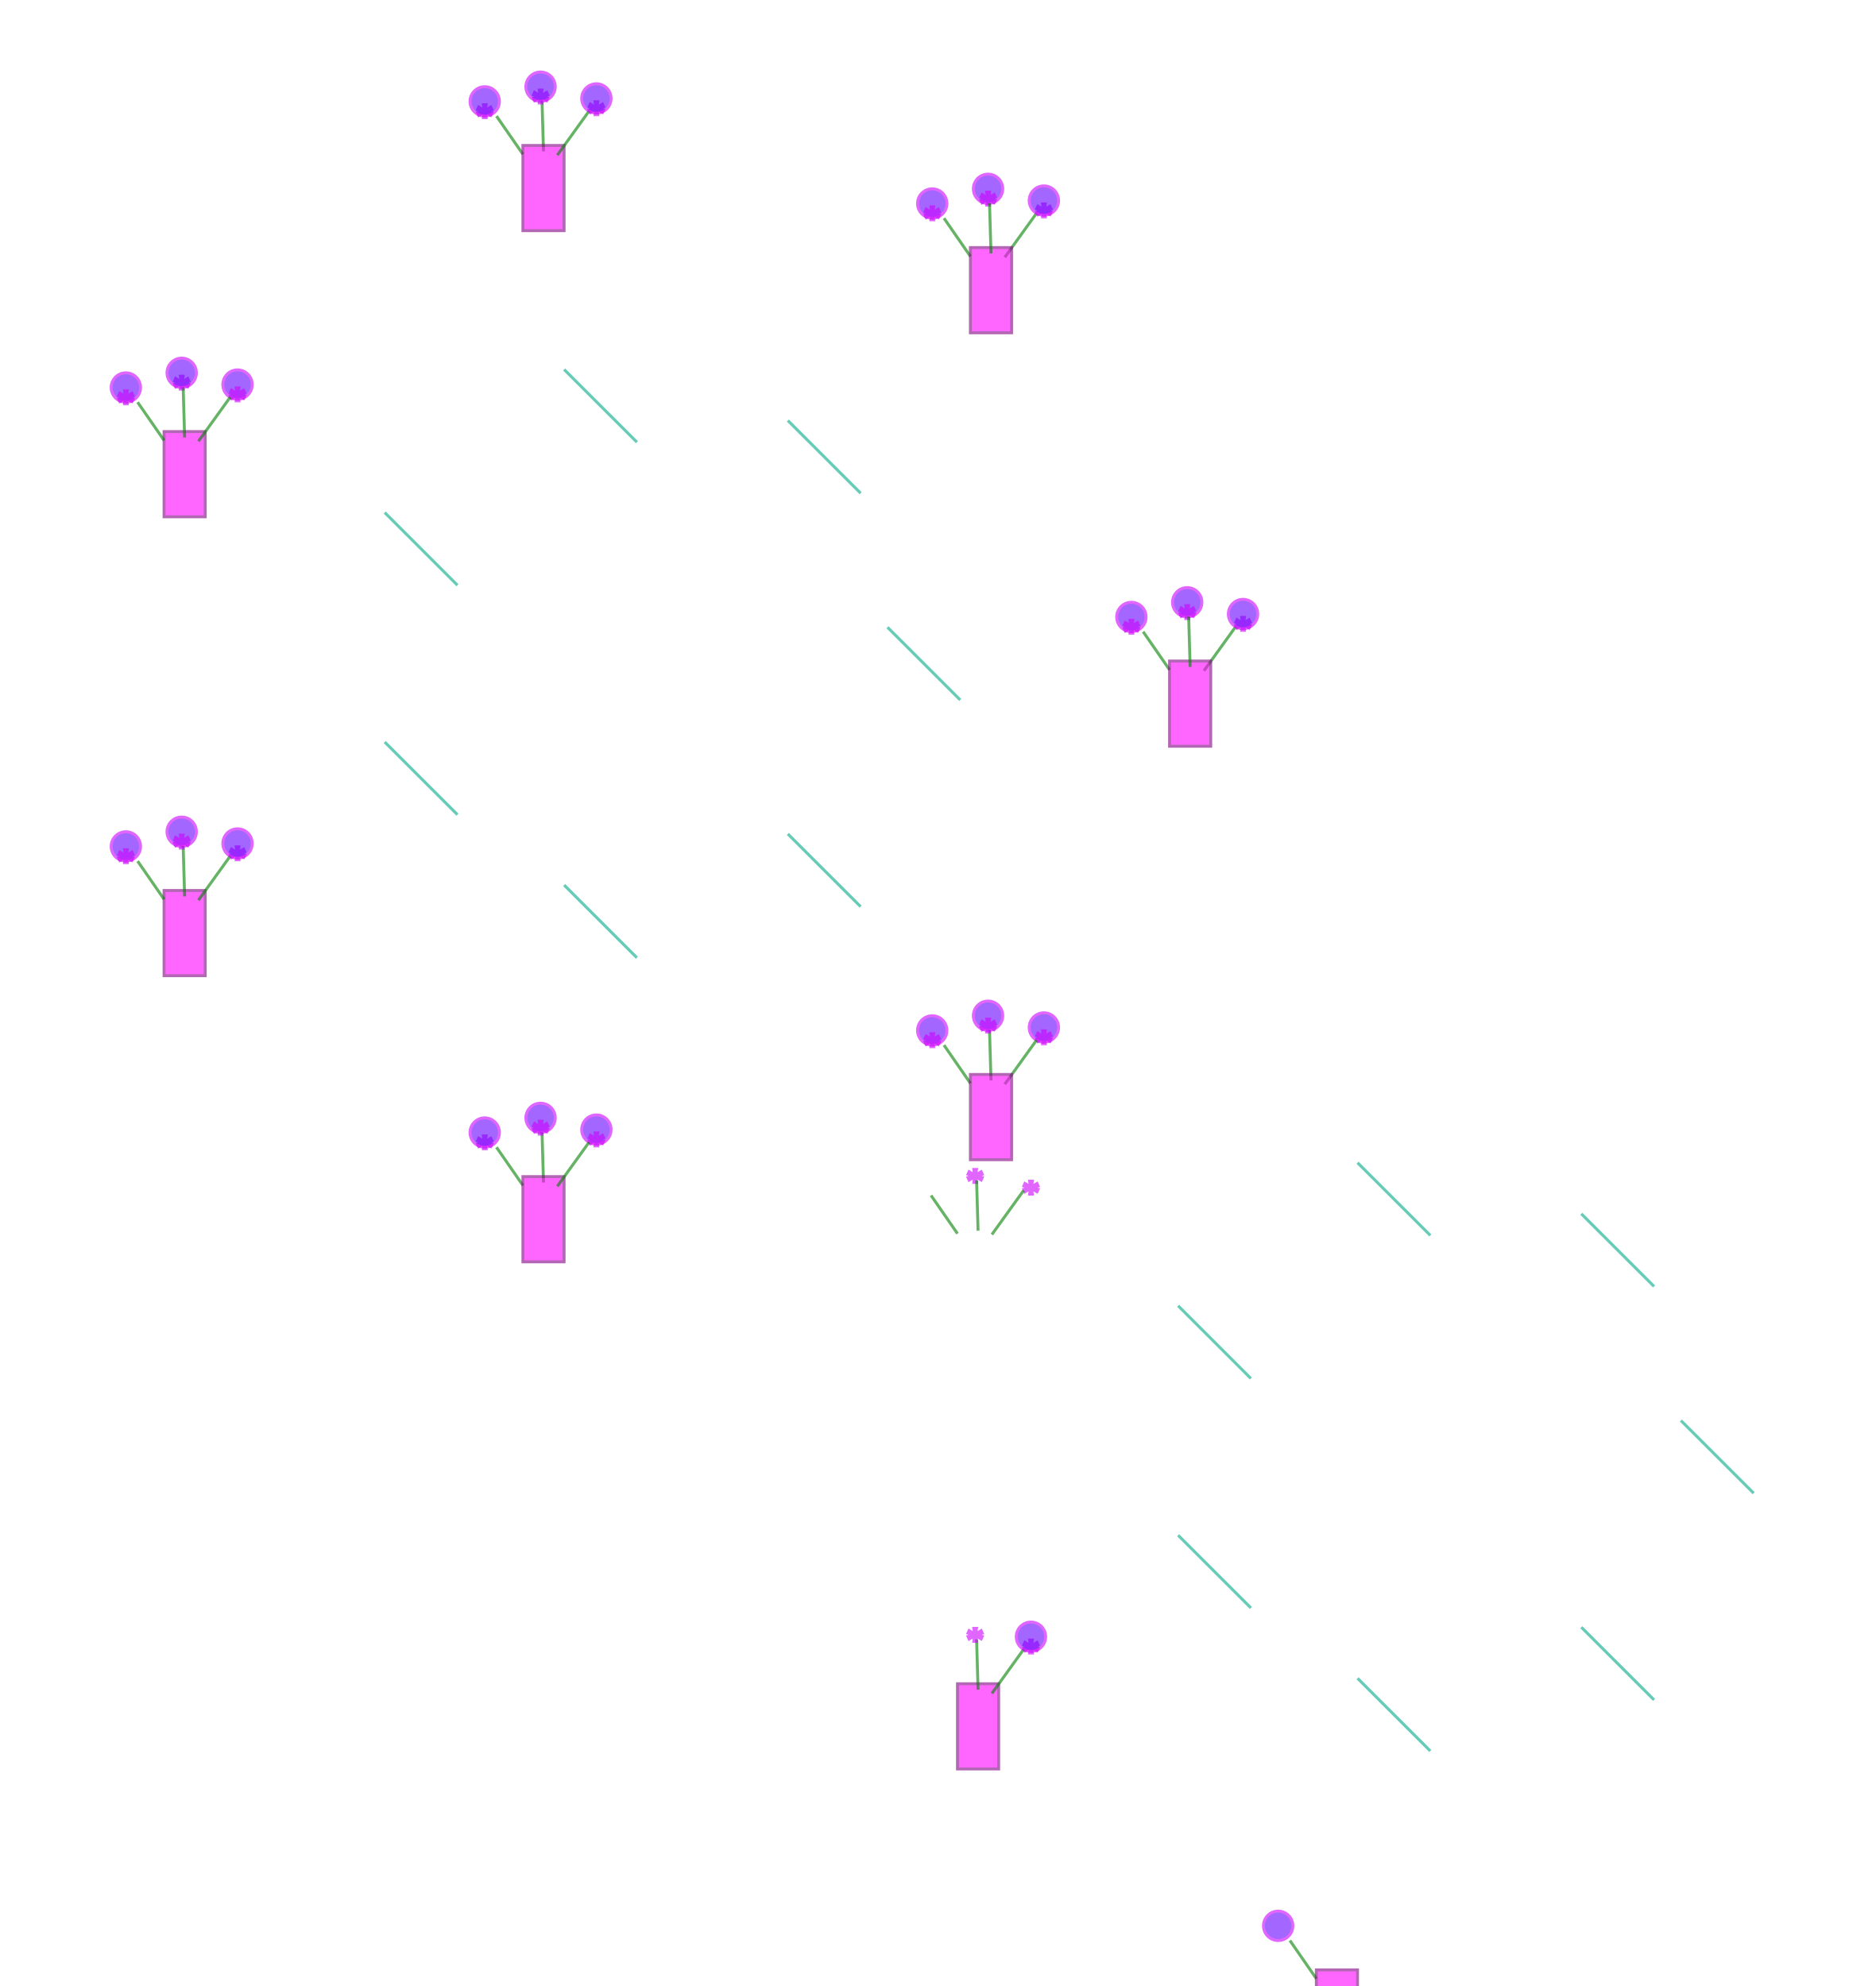
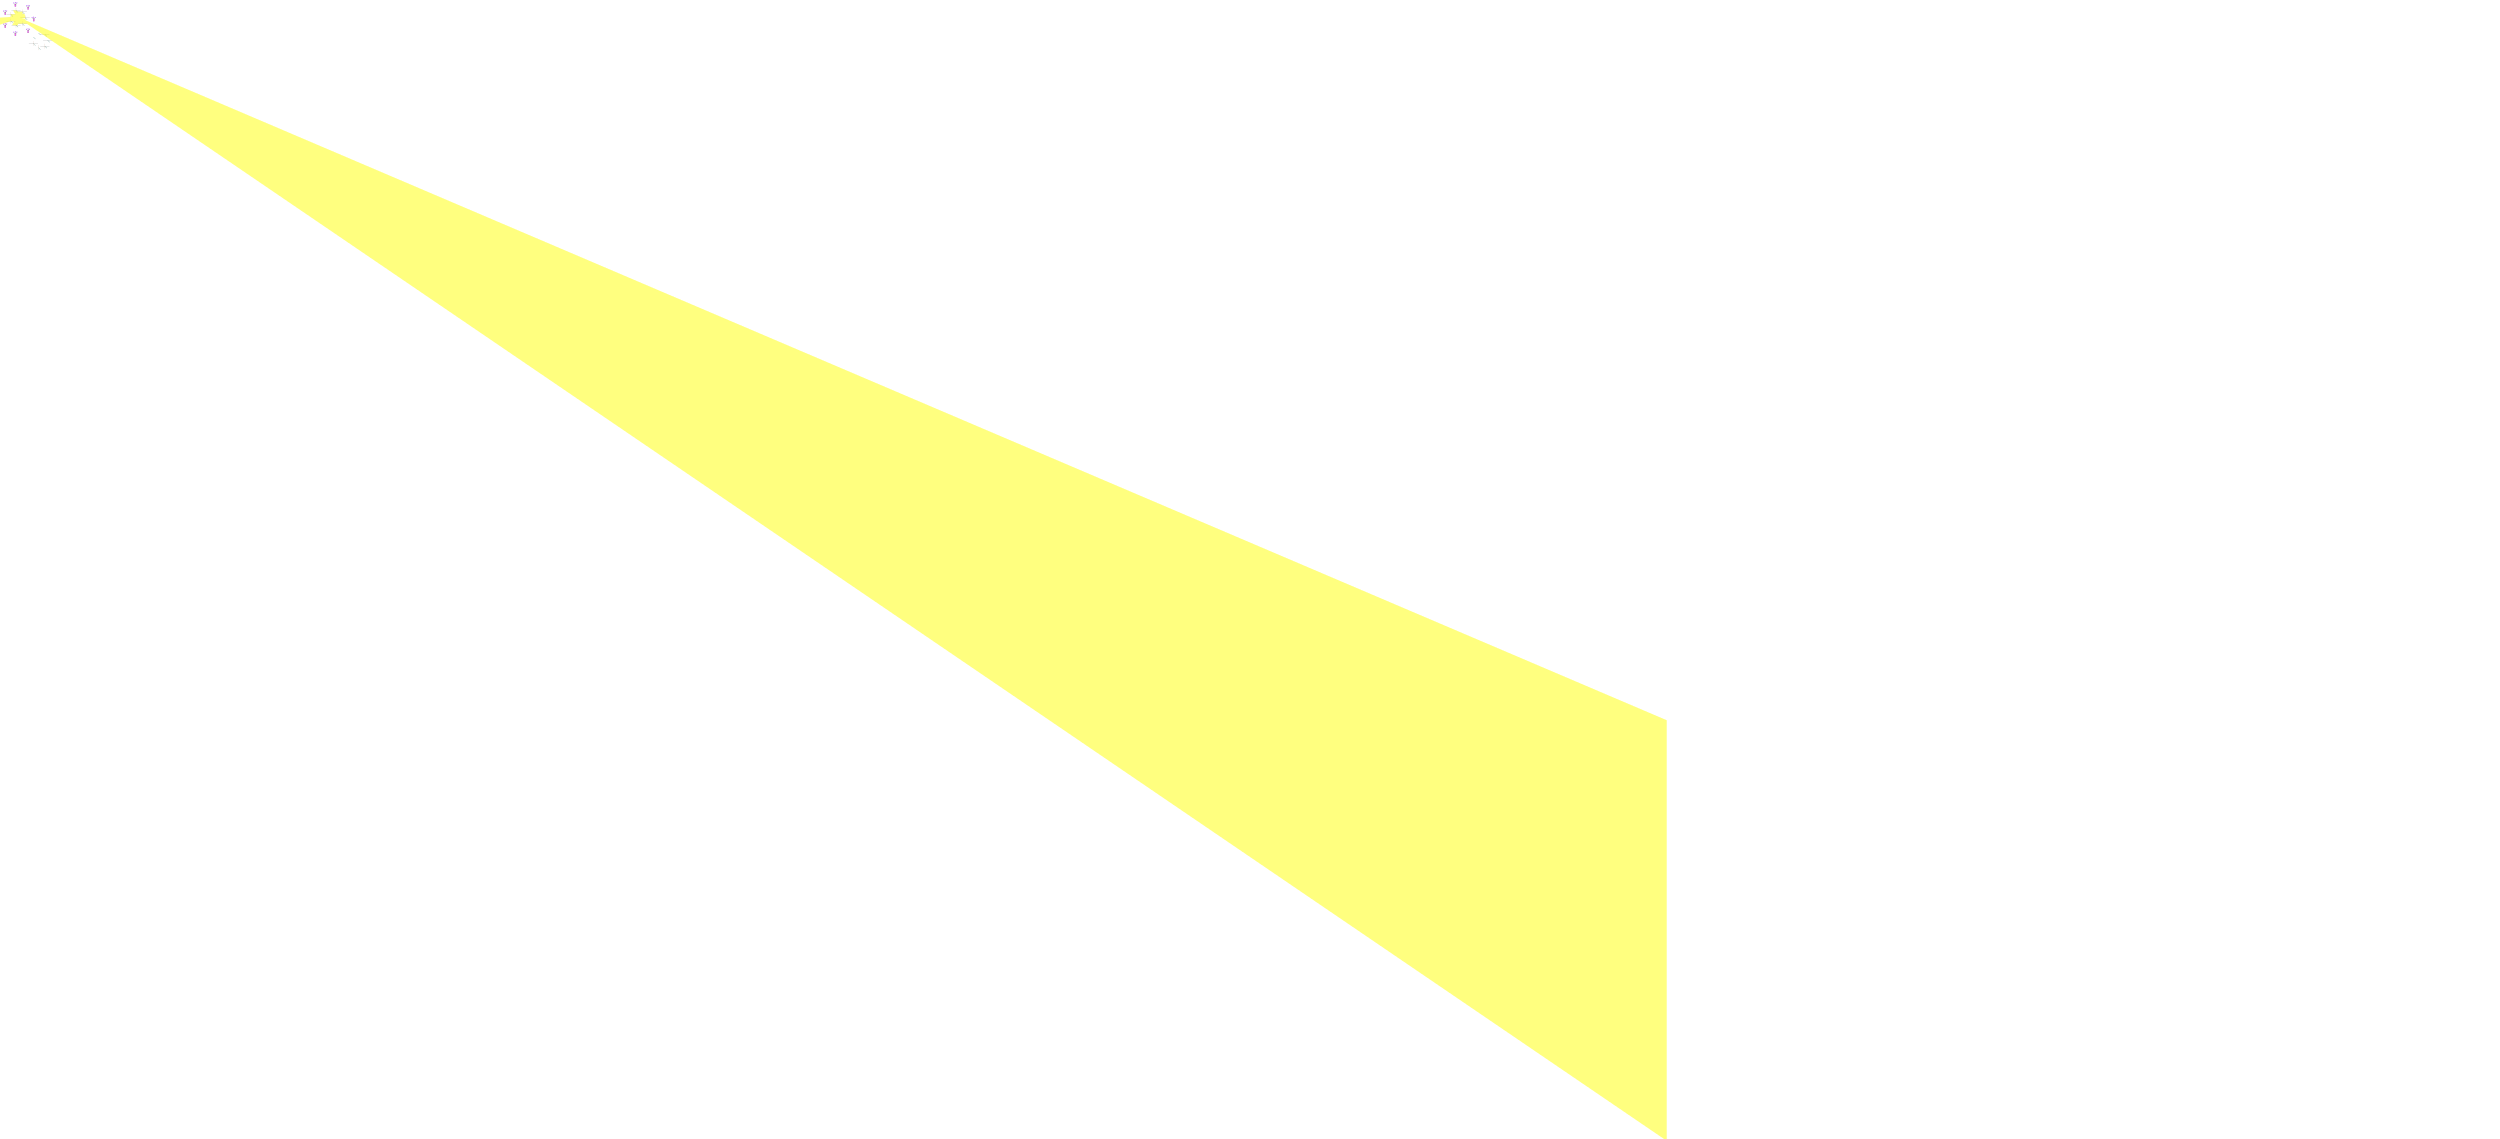
<svg xmlns="http://www.w3.org/2000/svg">
  <text x="202.95" y="42.51" stroke="#cc00ff" fill="#6600ff" text-anchor="middle" opacity="0.6">*</text>
  <text x="80.83" y="296.10" stroke="#cc00ff" fill="#6600ff" text-anchor="middle" opacity="0.6">*</text>
  <line x1="336.73" y1="350.63" x2="337.23" y2="367.73" stroke="#008000" stroke-width="1" opacity="0.6" />
  <line x1="168.95" y1="390.49" x2="177.95" y2="403.49" stroke="#008000" stroke-width="1" opacity="0.6" />
  <rect x="55.83" y="303.10" width="14.00" height="29.00" stroke="#800080" fill="#FF00FF" stroke-width="1" opacity="0.6" />
  <line x1="420.50" y1="213.30" x2="409.70" y2="228.30" stroke="#008000" stroke-width="1" opacity="0.6" />
  <line x1="184.45" y1="34.41" x2="184.95" y2="51.51" stroke="#008000" stroke-width="1" opacity="0.6" />
  <text x="164.95" y="394.49" stroke="#cc00ff" fill="#6600ff" text-anchor="middle" opacity="0.6">*</text>
  <line x1="168.95" y1="39.51" x2="177.95" y2="52.51" stroke="#008000" stroke-width="1" opacity="0.6" />
-   <line x1="130.91" y1="174.45" x2="155.67" y2="199.19" stroke="#00aa88" stroke-width="1" opacity="0.6" />
  <line x1="184.45" y1="385.39" x2="184.95" y2="402.49" stroke="#008000" stroke-width="1" opacity="0.6" />
  <line x1="78.33" y1="291.40" x2="67.53" y2="306.40" stroke="#008000" stroke-width="1" opacity="0.6" />
  <circle cx="42.83" cy="288.10" r="5.00" stroke="#cc00ff" fill="#6600ff" stroke-width="1" opacity="0.6" />
-   <line x1="268.11" y1="283.86" x2="292.87" y2="308.60" stroke="#00aa88" stroke-width="1" opacity="0.6" />
  <circle cx="355.23" cy="349.73" r="5.00" stroke="#cc00ff" fill="#6600ff" stroke-width="1" opacity="0.6" />
  <line x1="352.73" y1="72.57" x2="341.93" y2="87.57" stroke="#008000" stroke-width="1" opacity="0.6" />
-   <line x1="191.97" y1="301.24" x2="216.73" y2="325.98" stroke="#00aa88" stroke-width="1" opacity="0.6" />
  <text x="183.95" y="38.51" stroke="#cc00ff" fill="#6600ff" text-anchor="middle" opacity="0.6">*</text>
  <line x1="46.83" y1="293.10" x2="55.83" y2="306.10" stroke="#008000" stroke-width="1" opacity="0.6" />
  <line x1="389.00" y1="215.00" x2="398.00" y2="228.00" stroke="#008000" stroke-width="1" opacity="0.6" />
  <circle cx="183.95" cy="29.51" r="5.00" stroke="#cc00ff" fill="#6600ff" stroke-width="1" opacity="0.6" />
  <text x="164.95" y="43.51" stroke="#cc00ff" fill="#6600ff" text-anchor="middle" opacity="0.6">*</text>
  <rect x="177.95" y="49.51" width="14.00" height="29.00" stroke="#800080" fill="#FF00FF" stroke-width="1" opacity="0.6" />
  <circle cx="164.95" cy="34.51" r="5.00" stroke="#cc00ff" fill="#6600ff" stroke-width="1" opacity="0.6" />
  <circle cx="42.83" cy="131.90" r="5.00" stroke="#cc00ff" fill="#6600ff" stroke-width="1" opacity="0.6" />
  <rect x="55.83" y="146.90" width="14.00" height="29.00" stroke="#800080" fill="#FF00FF" stroke-width="1" opacity="0.6" />
  <circle cx="183.95" cy="380.49" r="5.00" stroke="#cc00ff" fill="#6600ff" stroke-width="1" opacity="0.6" />
  <circle cx="317.23" cy="69.27" r="5.00" stroke="#cc00ff" fill="#6600ff" stroke-width="1" opacity="0.6" />
  <text x="61.83" y="135.90" stroke="#cc00ff" fill="#6600ff" text-anchor="middle" opacity="0.6">*</text>
  <circle cx="336.23" cy="64.27" r="5.00" stroke="#cc00ff" fill="#6600ff" stroke-width="1" opacity="0.6" />
  <text x="355.23" y="358.73" stroke="#cc00ff" fill="#6600ff" text-anchor="middle" opacity="0.6">*</text>
  <circle cx="404.00" cy="205.00" r="5.00" stroke="#cc00ff" fill="#6600ff" stroke-width="1" opacity="0.6" />
  <text x="336.23" y="73.27" stroke="#cc00ff" fill="#6600ff" text-anchor="middle" opacity="0.6">*</text>
  <circle cx="202.95" cy="384.49" r="5.00" stroke="#cc00ff" fill="#6600ff" stroke-width="1" opacity="0.6" />
-   <line x1="130.91" y1="252.55" x2="155.67" y2="277.29" stroke="#00aa88" stroke-width="1" opacity="0.6" />
  <line x1="321.23" y1="74.27" x2="330.23" y2="87.27" stroke="#008000" stroke-width="1" opacity="0.6" />
-   <line x1="302.00" y1="213.50" x2="326.76" y2="238.24" stroke="#00aa88" stroke-width="1" opacity="0.6" />
  <circle cx="317.23" cy="350.73" r="5.00" stroke="#cc00ff" fill="#6600ff" stroke-width="1" opacity="0.6" />
  <text x="355.23" y="77.27" stroke="#cc00ff" fill="#6600ff" text-anchor="middle" opacity="0.6">*</text>
  <rect x="177.95" y="400.49" width="14.00" height="29.00" stroke="#800080" fill="#FF00FF" stroke-width="1" opacity="0.6" />
  <text x="423.00" y="218.00" stroke="#cc00ff" fill="#6600ff" text-anchor="middle" opacity="0.6">*</text>
  <circle cx="80.83" cy="130.90" r="5.00" stroke="#cc00ff" fill="#6600ff" stroke-width="1" opacity="0.6" />
  <text x="202.95" y="393.49" stroke="#cc00ff" fill="#6600ff" text-anchor="middle" opacity="0.6">*</text>
  <text x="183.95" y="389.49" stroke="#cc00ff" fill="#6600ff" text-anchor="middle" opacity="0.6">*</text>
  <line x1="200.45" y1="388.79" x2="189.65" y2="403.79" stroke="#008000" stroke-width="1" opacity="0.6" />
  <line x1="200.45" y1="37.81" x2="189.65" y2="52.81" stroke="#008000" stroke-width="1" opacity="0.6" />
  <line x1="46.83" y1="136.90" x2="55.83" y2="149.90" stroke="#008000" stroke-width="1" opacity="0.6" />
-   <line x1="268.11" y1="143.14" x2="292.87" y2="167.87" stroke="#00aa88" stroke-width="1" opacity="0.6" />
  <text x="317.23" y="359.73" stroke="#cc00ff" fill="#6600ff" text-anchor="middle" opacity="0.6">*</text>
  <circle cx="385.00" cy="210.00" r="5.00" stroke="#cc00ff" fill="#6600ff" stroke-width="1" opacity="0.6" />
  <circle cx="423.00" cy="209.00" r="5.00" stroke="#cc00ff" fill="#6600ff" stroke-width="1" opacity="0.6" />
  <text x="404.00" y="214.00" stroke="#cc00ff" fill="#6600ff" text-anchor="middle" opacity="0.6">*</text>
  <line x1="62.33" y1="288.00" x2="62.83" y2="305.10" stroke="#008000" stroke-width="1" opacity="0.6" />
  <line x1="352.73" y1="354.03" x2="341.93" y2="369.03" stroke="#008000" stroke-width="1" opacity="0.6" />
  <rect x="330.23" y="84.27" width="14.00" height="29.00" stroke="#800080" fill="#FF00FF" stroke-width="1" opacity="0.6" />
  <text x="385.00" y="219.00" stroke="#cc00ff" fill="#6600ff" text-anchor="middle" opacity="0.6">*</text>
  <text x="42.83" y="140.90" stroke="#cc00ff" fill="#6600ff" text-anchor="middle" opacity="0.6">*</text>
  <line x1="62.33" y1="131.80" x2="62.83" y2="148.90" stroke="#008000" stroke-width="1" opacity="0.6" />
  <circle cx="61.83" cy="283.10" r="5.00" stroke="#cc00ff" fill="#6600ff" stroke-width="1" opacity="0.6" />
  <circle cx="336.23" cy="345.73" r="5.00" stroke="#cc00ff" fill="#6600ff" stroke-width="1" opacity="0.6" />
  <circle cx="202.95" cy="33.51" r="5.00" stroke="#cc00ff" fill="#6600ff" stroke-width="1" opacity="0.6" />
  <line x1="321.23" y1="355.73" x2="330.23" y2="368.73" stroke="#008000" stroke-width="1" opacity="0.6" />
  <rect x="330.23" y="365.73" width="14.00" height="29.00" stroke="#800080" fill="#FF00FF" stroke-width="1" opacity="0.6" />
  <text x="42.83" y="297.10" stroke="#cc00ff" fill="#6600ff" text-anchor="middle" opacity="0.6">*</text>
  <line x1="336.73" y1="69.17" x2="337.23" y2="86.27" stroke="#008000" stroke-width="1" opacity="0.6" />
  <text x="61.83" y="292.10" stroke="#cc00ff" fill="#6600ff" text-anchor="middle" opacity="0.6">*</text>
  <text x="317.23" y="78.27" stroke="#cc00ff" fill="#6600ff" text-anchor="middle" opacity="0.6">*</text>
  <text x="80.83" y="139.90" stroke="#cc00ff" fill="#6600ff" text-anchor="middle" opacity="0.6">*</text>
  <rect x="398.00" y="225.00" width="14.00" height="29.00" stroke="#800080" fill="#FF00FF" stroke-width="1" opacity="0.6" />
  <line x1="404.50" y1="209.90" x2="405.00" y2="227.00" stroke="#008000" stroke-width="1" opacity="0.6" />
-   <line x1="191.97" y1="125.76" x2="216.73" y2="150.50" stroke="#00aa88" stroke-width="1" opacity="0.6" />
  <circle cx="61.83" cy="126.90" r="5.00" stroke="#cc00ff" fill="#6600ff" stroke-width="1" opacity="0.6" />
  <text x="336.23" y="354.73" stroke="#cc00ff" fill="#6600ff" text-anchor="middle" opacity="0.6">*</text>
  <circle cx="355.23" cy="68.27" r="5.00" stroke="#cc00ff" fill="#6600ff" stroke-width="1" opacity="0.6" />
  <circle cx="80.83" cy="287.10" r="5.00" stroke="#cc00ff" fill="#6600ff" stroke-width="1" opacity="0.6" />
  <line x1="78.33" y1="135.20" x2="67.53" y2="150.20" stroke="#008000" stroke-width="1" opacity="0.6" />
  <circle cx="164.95" cy="385.49" r="5.00" stroke="#cc00ff" fill="#6600ff" stroke-width="1" opacity="0.6" />
-   <text x="350.83" y="566.10" stroke="#cc00ff" fill="#6600ff" text-anchor="middle" opacity="0.6">*</text>
-   <line x1="438.95" y1="660.49" x2="447.95" y2="673.49" stroke="#008000" stroke-width="1" opacity="0.6" />
-   <rect x="325.83" y="573.10" width="14.00" height="29.00" stroke="#800080" fill="#FF00FF" stroke-width="1" opacity="0.6" />
-   <line x1="400.91" y1="444.45" x2="425.67" y2="469.19" stroke="#00aa88" stroke-width="1" opacity="0.6" />
-   <line x1="348.33" y1="561.40" x2="337.53" y2="576.40" stroke="#008000" stroke-width="1" opacity="0.6" />
-   <line x1="538.11" y1="553.86" x2="562.87" y2="578.60" stroke="#00aa88" stroke-width="1" opacity="0.6" />
-   <line x1="461.97" y1="571.24" x2="486.73" y2="595.98" stroke="#00aa88" stroke-width="1" opacity="0.6" />
-   <line x1="659.00" y1="485.00" x2="668.00" y2="498.00" stroke="#008000" stroke-width="1" opacity="0.6" />
-   <text x="331.83" y="405.90" stroke="#cc00ff" fill="#6600ff" text-anchor="middle" opacity="0.6">*</text>
-   <line x1="400.91" y1="522.55" x2="425.67" y2="547.29" stroke="#00aa88" stroke-width="1" opacity="0.6" />
-   <line x1="572.00" y1="483.50" x2="596.76" y2="508.24" stroke="#00aa88" stroke-width="1" opacity="0.6" />
-   <rect x="447.95" y="670.49" width="14.00" height="29.00" stroke="#800080" fill="#FF00FF" stroke-width="1" opacity="0.6" />
-   <line x1="316.83" y1="406.90" x2="325.83" y2="419.90" stroke="#008000" stroke-width="1" opacity="0.6" />
-   <line x1="538.11" y1="413.14" x2="562.87" y2="437.87" stroke="#00aa88" stroke-width="1" opacity="0.6" />
-   <circle cx="655.00" cy="480.00" r="5.00" stroke="#cc00ff" fill="#6600ff" stroke-width="1" opacity="0.6" />
-   <line x1="332.33" y1="558.00" x2="332.83" y2="575.10" stroke="#008000" stroke-width="1" opacity="0.6" />
-   <line x1="332.33" y1="401.80" x2="332.83" y2="418.90" stroke="#008000" stroke-width="1" opacity="0.6" />
-   <text x="331.83" y="562.10" stroke="#cc00ff" fill="#6600ff" text-anchor="middle" opacity="0.6">*</text>
-   <text x="350.83" y="409.90" stroke="#cc00ff" fill="#6600ff" text-anchor="middle" opacity="0.6">*</text>
-   <line x1="674.50" y1="479.90" x2="675.00" y2="497.00" stroke="#008000" stroke-width="1" opacity="0.6" />
-   <line x1="461.97" y1="395.76" x2="486.73" y2="420.50" stroke="#00aa88" stroke-width="1" opacity="0.6" />
-   <circle cx="350.83" cy="557.10" r="5.00" stroke="#cc00ff" fill="#6600ff" stroke-width="1" opacity="0.6" />
-   <line x1="348.33" y1="405.20" x2="337.53" y2="420.20" stroke="#008000" stroke-width="1" opacity="0.6" />
-   <circle cx="434.95" cy="655.49" r="5.00" stroke="#cc00ff" fill="#6600ff" stroke-width="1" opacity="0.6" />
+   <line x1="336.73" y1="350.63" x2="337.23" y2="367.73" stroke="black" stroke-width="1" />
+   <line x1="168.95" y1="390.49" x2="177.95" y2="403.49" stroke="black" stroke-width="1" />
+   <line x1="55.83" y1="303.10" x2="69.83" y2="303.10" stroke="black" stroke-width="1" />
+   <line x1="69.83" y1="303.10" x2="69.83" y2="332.10" stroke="black" stroke-width="1" />
+   <line x1="69.83" y1="332.10" x2="55.83" y2="332.10" stroke="black" stroke-width="1" />
+   <line x1="55.83" y1="332.10" x2="55.83" y2="303.10" stroke="black" stroke-width="1" />
+   <line x1="420.50" y1="213.30" x2="409.70" y2="228.30" stroke="black" stroke-width="1" />
+   <line x1="184.45" y1="34.41" x2="184.95" y2="51.51" stroke="black" stroke-width="1" />
+   <line x1="168.95" y1="39.51" x2="177.95" y2="52.51" stroke="black" stroke-width="1" />
+   <line x1="130.91" y1="174.45" x2="155.67" y2="199.19" stroke="black" stroke-width="1" />
+   <line x1="184.45" y1="385.39" x2="184.95" y2="402.49" stroke="black" stroke-width="1" />
+   <line x1="78.33" y1="291.40" x2="67.53" y2="306.40" stroke="black" stroke-width="1" />
+   <line x1="268.11" y1="283.86" x2="292.87" y2="308.60" stroke="black" stroke-width="1" />
+   <line x1="352.73" y1="72.57" x2="341.93" y2="87.57" stroke="black" stroke-width="1" />
+   <line x1="191.97" y1="301.24" x2="216.73" y2="325.98" stroke="black" stroke-width="1" />
+   <line x1="46.83" y1="293.10" x2="55.83" y2="306.10" stroke="black" stroke-width="1" />
+   <line x1="389.00" y1="215.00" x2="398.00" y2="228.00" stroke="black" stroke-width="1" />
+   <line x1="177.95" y1="49.51" x2="191.95" y2="49.51" stroke="black" stroke-width="1" />
+   <line x1="191.95" y1="49.51" x2="191.95" y2="78.51" stroke="black" stroke-width="1" />
+   <line x1="191.95" y1="78.51" x2="177.95" y2="78.51" stroke="black" stroke-width="1" />
+   <line x1="177.95" y1="78.51" x2="177.95" y2="49.51" stroke="black" stroke-width="1" />
+   <line x1="55.83" y1="146.90" x2="69.83" y2="146.90" stroke="black" stroke-width="1" />
+   <line x1="69.83" y1="146.90" x2="69.83" y2="175.90" stroke="black" stroke-width="1" />
+   <line x1="69.83" y1="175.90" x2="55.83" y2="175.90" stroke="black" stroke-width="1" />
+   <line x1="55.83" y1="175.90" x2="55.83" y2="146.90" stroke="black" stroke-width="1" />
+   <line x1="130.91" y1="252.55" x2="155.67" y2="277.29" stroke="black" stroke-width="1" />
+   <line x1="321.23" y1="74.27" x2="330.23" y2="87.27" stroke="black" stroke-width="1" />
+   <line x1="302.00" y1="213.50" x2="326.76" y2="238.24" stroke="black" stroke-width="1" />
+   <line x1="177.95" y1="400.49" x2="191.95" y2="400.49" stroke="black" stroke-width="1" />
+   <line x1="191.95" y1="400.49" x2="191.95" y2="429.49" stroke="black" stroke-width="1" />
+   <line x1="191.95" y1="429.49" x2="177.95" y2="429.49" stroke="black" stroke-width="1" />
+   <line x1="177.95" y1="429.49" x2="177.95" y2="400.49" stroke="black" stroke-width="1" />
+   <line x1="200.45" y1="388.79" x2="189.65" y2="403.79" stroke="black" stroke-width="1" />
+   <line x1="200.45" y1="37.81" x2="189.65" y2="52.81" stroke="black" stroke-width="1" />
+   <line x1="46.83" y1="136.90" x2="55.83" y2="149.90" stroke="black" stroke-width="1" />
+   <line x1="268.11" y1="143.14" x2="292.87" y2="167.87" stroke="black" stroke-width="1" />
+   <line x1="62.33" y1="288.00" x2="62.83" y2="305.10" stroke="black" stroke-width="1" />
+   <line x1="352.73" y1="354.03" x2="341.93" y2="369.03" stroke="black" stroke-width="1" />
+   <line x1="330.23" y1="84.27" x2="344.23" y2="84.27" stroke="black" stroke-width="1" />
+   <line x1="344.23" y1="84.27" x2="344.23" y2="113.27" stroke="black" stroke-width="1" />
+   <line x1="344.23" y1="113.27" x2="330.23" y2="113.27" stroke="black" stroke-width="1" />
+   <line x1="330.23" y1="113.27" x2="330.23" y2="84.27" stroke="black" stroke-width="1" />
+   <line x1="62.33" y1="131.80" x2="62.83" y2="148.90" stroke="black" stroke-width="1" />
+   <line x1="321.23" y1="355.73" x2="330.23" y2="368.73" stroke="black" stroke-width="1" />
+   <line x1="330.23" y1="365.73" x2="344.23" y2="365.73" stroke="black" stroke-width="1" />
+   <line x1="344.23" y1="365.73" x2="344.23" y2="394.73" stroke="black" stroke-width="1" />
+   <line x1="344.23" y1="394.73" x2="330.23" y2="394.73" stroke="black" stroke-width="1" />
+   <line x1="330.23" y1="394.73" x2="330.23" y2="365.73" stroke="black" stroke-width="1" />
+   <line x1="336.73" y1="69.17" x2="337.23" y2="86.27" stroke="black" stroke-width="1" />
+   <line x1="398.00" y1="225.00" x2="412.00" y2="225.00" stroke="black" stroke-width="1" />
+   <line x1="412.00" y1="225.00" x2="412.00" y2="254.00" stroke="black" stroke-width="1" />
+   <line x1="412.00" y1="254.00" x2="398.00" y2="254.00" stroke="black" stroke-width="1" />
+   <line x1="398.00" y1="254.00" x2="398.00" y2="225.00" stroke="black" stroke-width="1" />
+   <line x1="404.50" y1="209.90" x2="405.00" y2="227.00" stroke="black" stroke-width="1" />
+   <line x1="191.97" y1="125.76" x2="216.73" y2="150.50" stroke="black" stroke-width="1" />
+   <line x1="78.33" y1="135.20" x2="67.53" y2="150.20" stroke="black" stroke-width="1" />
+   <line x1="130.91" y1="174.45" x2="155.67" y2="199.19" stroke="#00aa88" stroke-width="1" />
+   <line x1="268.11" y1="283.86" x2="292.87" y2="308.60" stroke="#00aa88" stroke-width="1" />
+   <line x1="136.97" y1="125.76" x2="246.97" y2="125.76" stroke="#000000" stroke-width="1" />
+   <line x1="136.97" y1="301.24" x2="246.97" y2="301.24" stroke="#000000" stroke-width="1" />
+   <line x1="191.97" y1="301.24" x2="216.73" y2="325.98" stroke="#00aa88" stroke-width="1" />
+   <line x1="247.00" y1="213.50" x2="357.00" y2="213.50" stroke="#000000" stroke-width="1" />
+   <line x1="302.00" y1="183.50" x2="302.00" y2="243.50" stroke="#a05a2c" stroke-width="1" />
+   <line x1="75.91" y1="174.45" x2="185.91" y2="174.45" stroke="#000000" stroke-width="1" />
+   <line x1="130.91" y1="252.55" x2="155.67" y2="277.29" stroke="#00aa88" stroke-width="1" />
+   <line x1="302.00" y1="213.50" x2="326.76" y2="238.24" stroke="#00aa88" stroke-width="1" />
+   <line x1="268.11" y1="253.86" x2="268.11" y2="313.86" stroke="#a05a2c" stroke-width="1" />
+   <line x1="268.11" y1="143.14" x2="292.87" y2="167.87" stroke="#00aa88" stroke-width="1" />
+   <line x1="75.91" y1="252.55" x2="185.91" y2="252.55" stroke="#000000" stroke-width="1" />
+   <line x1="130.91" y1="222.55" x2="130.91" y2="282.55" stroke="#a05a2c" stroke-width="1" />
+   <line x1="130.91" y1="144.45" x2="130.91" y2="204.45" stroke="#a05a2c" stroke-width="1" />
+   <line x1="213.11" y1="143.14" x2="323.11" y2="143.14" stroke="#000000" stroke-width="1" />
+   <line x1="268.11" y1="113.14" x2="268.11" y2="173.14" stroke="#a05a2c" stroke-width="1" />
+   <line x1="191.97" y1="125.76" x2="216.73" y2="150.50" stroke="#00aa88" stroke-width="1" />
+   <line x1="191.97" y1="271.24" x2="191.97" y2="331.24" stroke="#a05a2c" stroke-width="1" />
+   <line x1="191.97" y1="95.76" x2="191.97" y2="155.76" stroke="#a05a2c" stroke-width="1" />
+   <line x1="213.11" y1="283.86" x2="323.11" y2="283.86" stroke="#000000" stroke-width="1" />
+   <line x1="400.91" y1="444.45" x2="425.67" y2="469.19" stroke="black" stroke-width="1" />
+   <line x1="538.11" y1="553.86" x2="562.87" y2="578.60" stroke="black" stroke-width="1" />
+   <line x1="461.97" y1="571.24" x2="486.73" y2="595.98" stroke="black" stroke-width="1" />
+   <line x1="400.91" y1="522.55" x2="425.67" y2="547.29" stroke="black" stroke-width="1" />
+   <line x1="572.00" y1="483.50" x2="596.76" y2="508.24" stroke="black" stroke-width="1" />
+   <line x1="538.11" y1="413.14" x2="562.87" y2="437.87" stroke="black" stroke-width="1" />
+   <line x1="461.97" y1="395.76" x2="486.73" y2="420.50" stroke="black" stroke-width="1" />
+   <line x1="400.91" y1="444.45" x2="425.67" y2="469.19" stroke="#00aa88" stroke-width="1" />
+   <line x1="538.11" y1="553.86" x2="562.87" y2="578.60" stroke="#00aa88" stroke-width="1" />
+   <line x1="461.97" y1="571.24" x2="486.73" y2="595.98" stroke="#00aa88" stroke-width="1" />
+   <line x1="517.00" y1="483.50" x2="627.00" y2="483.50" stroke="#000000" stroke-width="1" />
+   <line x1="400.91" y1="522.55" x2="425.67" y2="547.29" stroke="#00aa88" stroke-width="1" />
+   <line x1="572.00" y1="483.50" x2="596.76" y2="508.24" stroke="#00aa88" stroke-width="1" />
+   <line x1="538.11" y1="523.86" x2="538.11" y2="583.86" stroke="#a05a2c" stroke-width="1" />
+   <line x1="538.11" y1="413.14" x2="562.87" y2="437.87" stroke="#00aa88" stroke-width="1" />
+   <line x1="345.91" y1="522.55" x2="455.91" y2="522.55" stroke="#000000" stroke-width="1" />
+   <line x1="400.91" y1="492.55" x2="400.91" y2="552.55" stroke="#a05a2c" stroke-width="1" />
+   <line x1="483.11" y1="413.14" x2="593.11" y2="413.14" stroke="#000000" stroke-width="1" />
+   <line x1="461.97" y1="395.76" x2="486.73" y2="420.50" stroke="#00aa88" stroke-width="1" />
+   <line x1="461.97" y1="541.24" x2="461.97" y2="601.24" stroke="#a05a2c" stroke-width="1" />
+   <line x1="483.11" y1="553.86" x2="593.11" y2="553.86" stroke="#000000" stroke-width="1" />
+   <polygon points="302.00,200.00 302.00,204.94 302.00,213.50 302.00,213.50 247.00,213.50 302.00,229.30 302.00,243.50 20000.00,8644.12 20000.00,13687.68 323.11,283.86 283.86,283.86 268.11,268.11 268.11,283.86 268.11,283.86 268.11,283.86 268.11,283.86 268.11,286.68 265.90,283.86 213.11,283.86 215.83,301.24 191.51,301.24 191.97,295.67 188.59,301.24 147.84,301.24 172.93,252.55 130.04,252.55 130.91,251.90 -10000.00,3529.20 -10000.00,857.06 130.91,204.45 130.91,188.45 147.74,191.26 130.91,174.45 130.91,174.45 130.91,174.45 130.91,174.45 185.91,174.45 159.06,125.76 186.53,125.76 191.97,155.76 191.97,125.76 191.97,125.76 219.22,143.14 268.15,143.14 268.11,143.17 268.11,173.14 289.64,164.64 292.87,167.87 292.87,167.87 292.87,167.87 " style="fill:yellow;fill-opacity:0.50;stroke:yellow;stroke-width:1" />
</svg>
